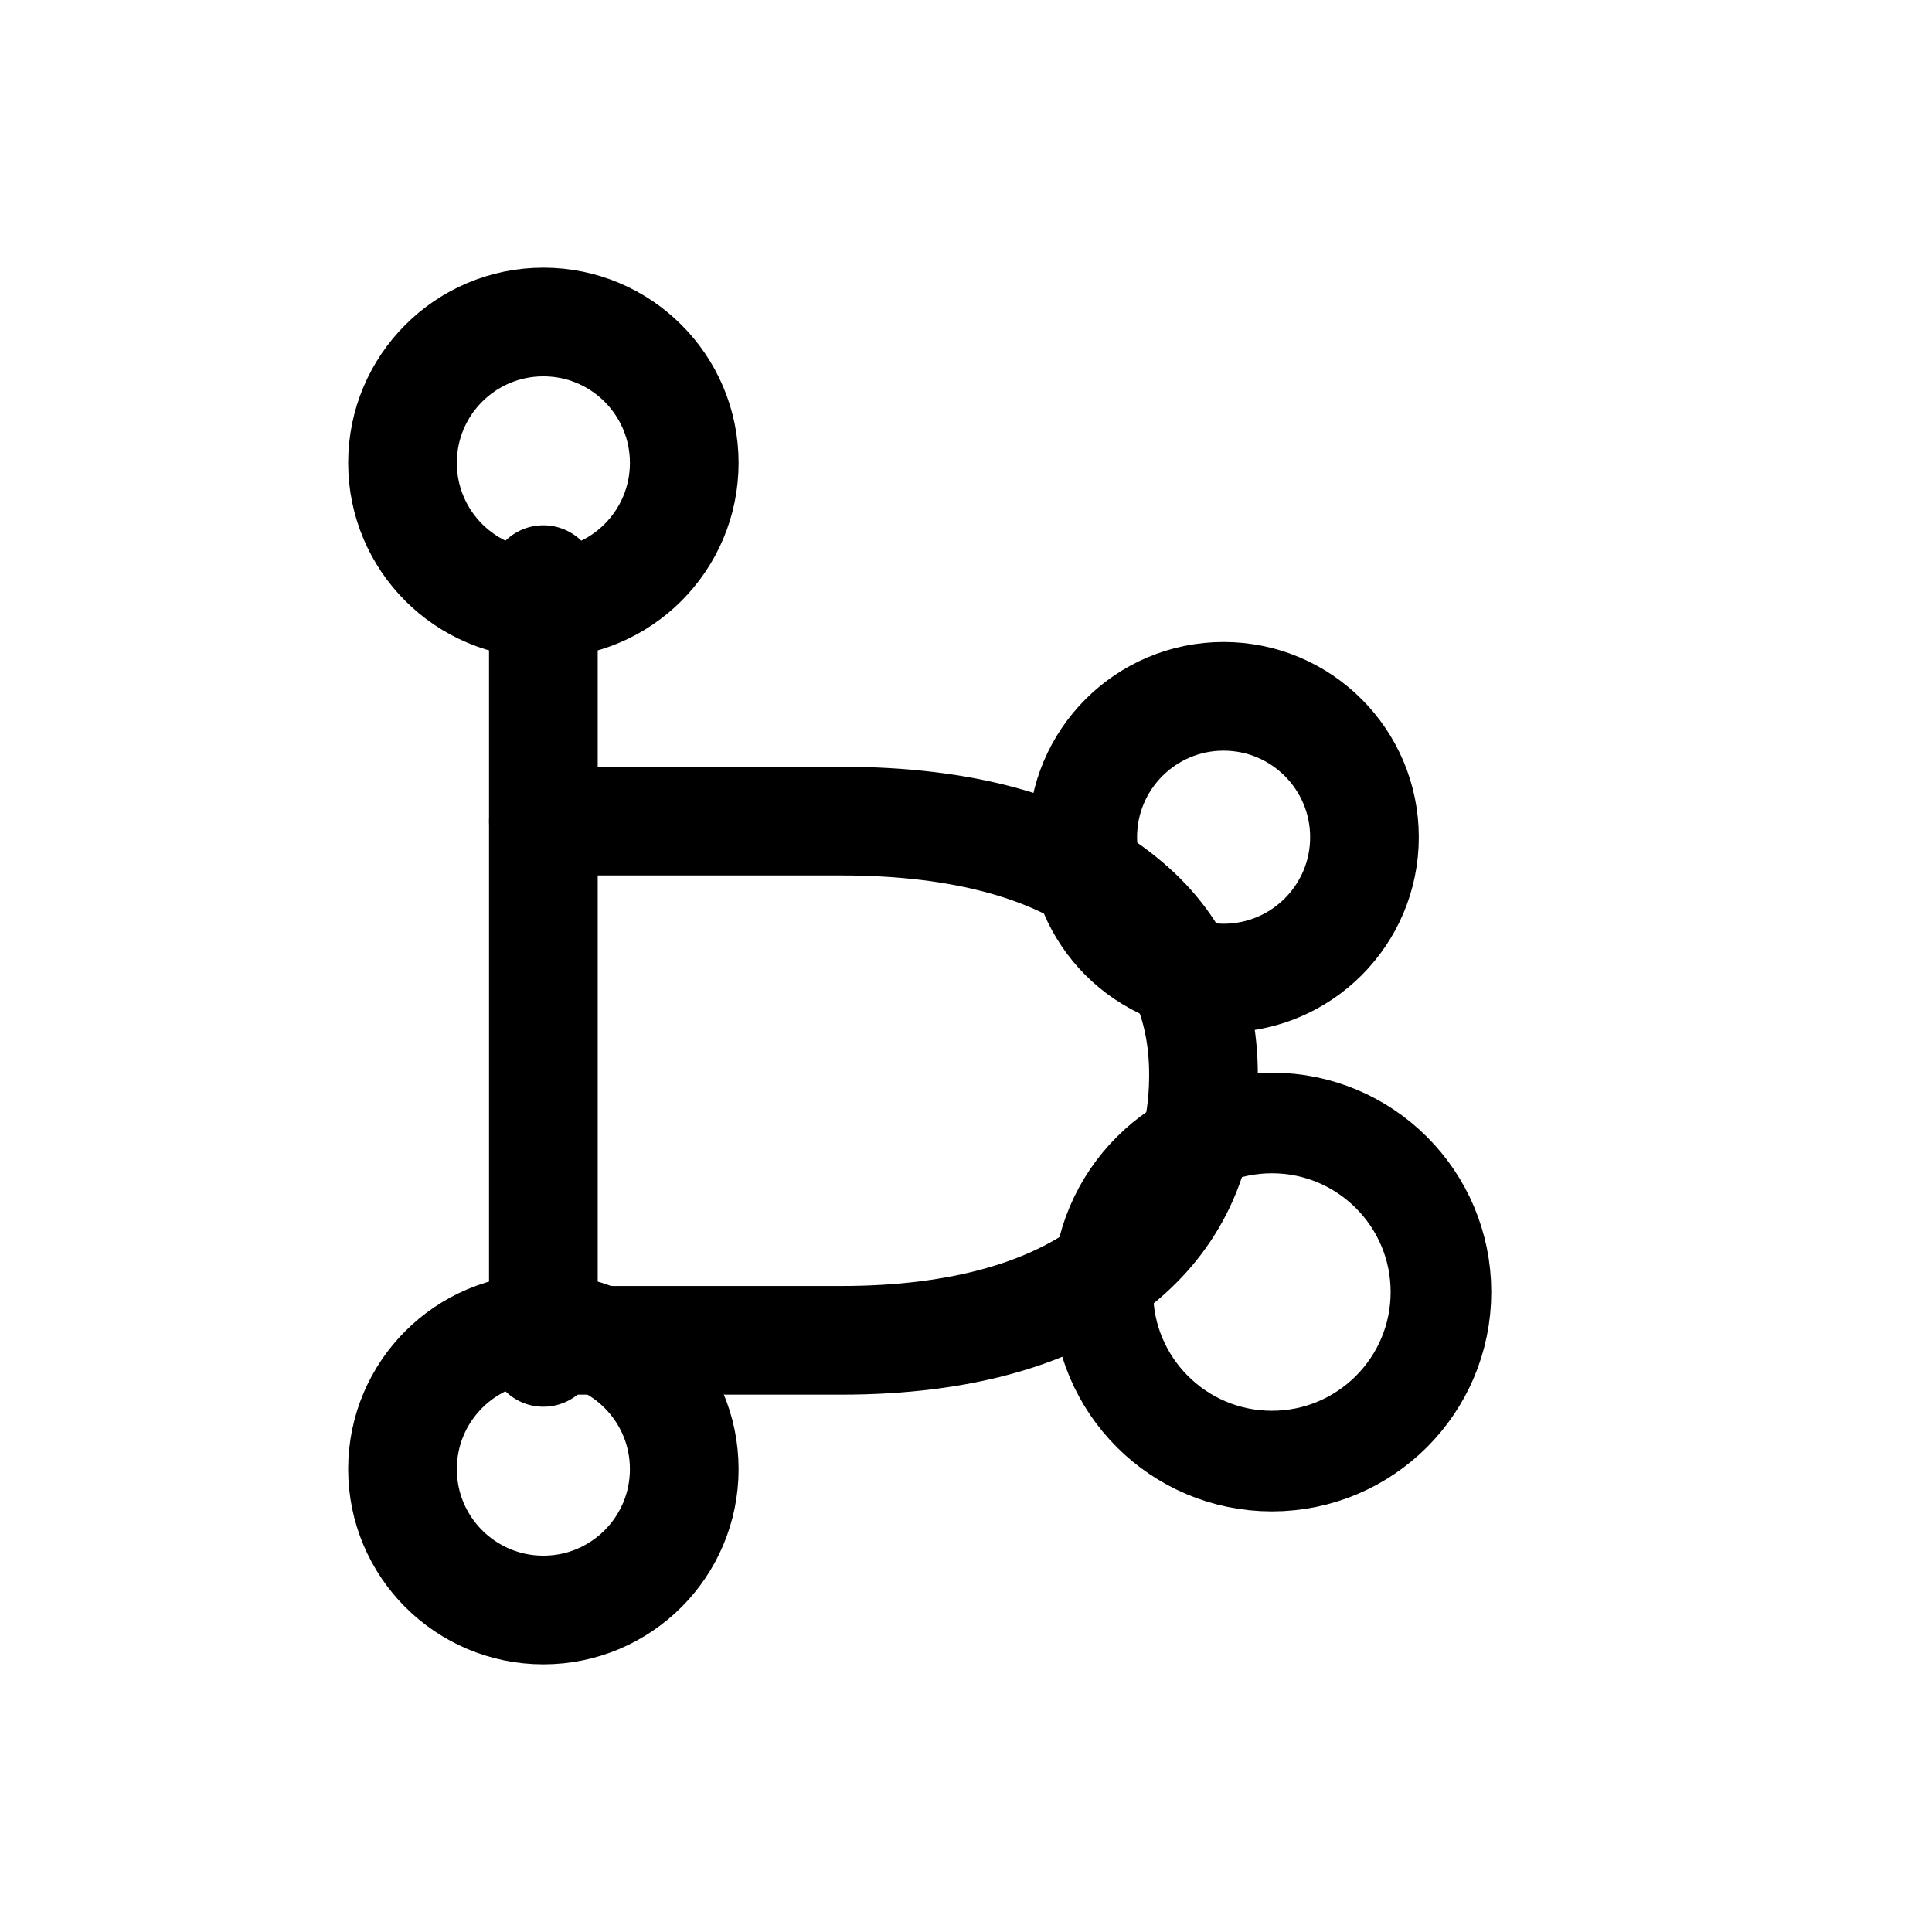
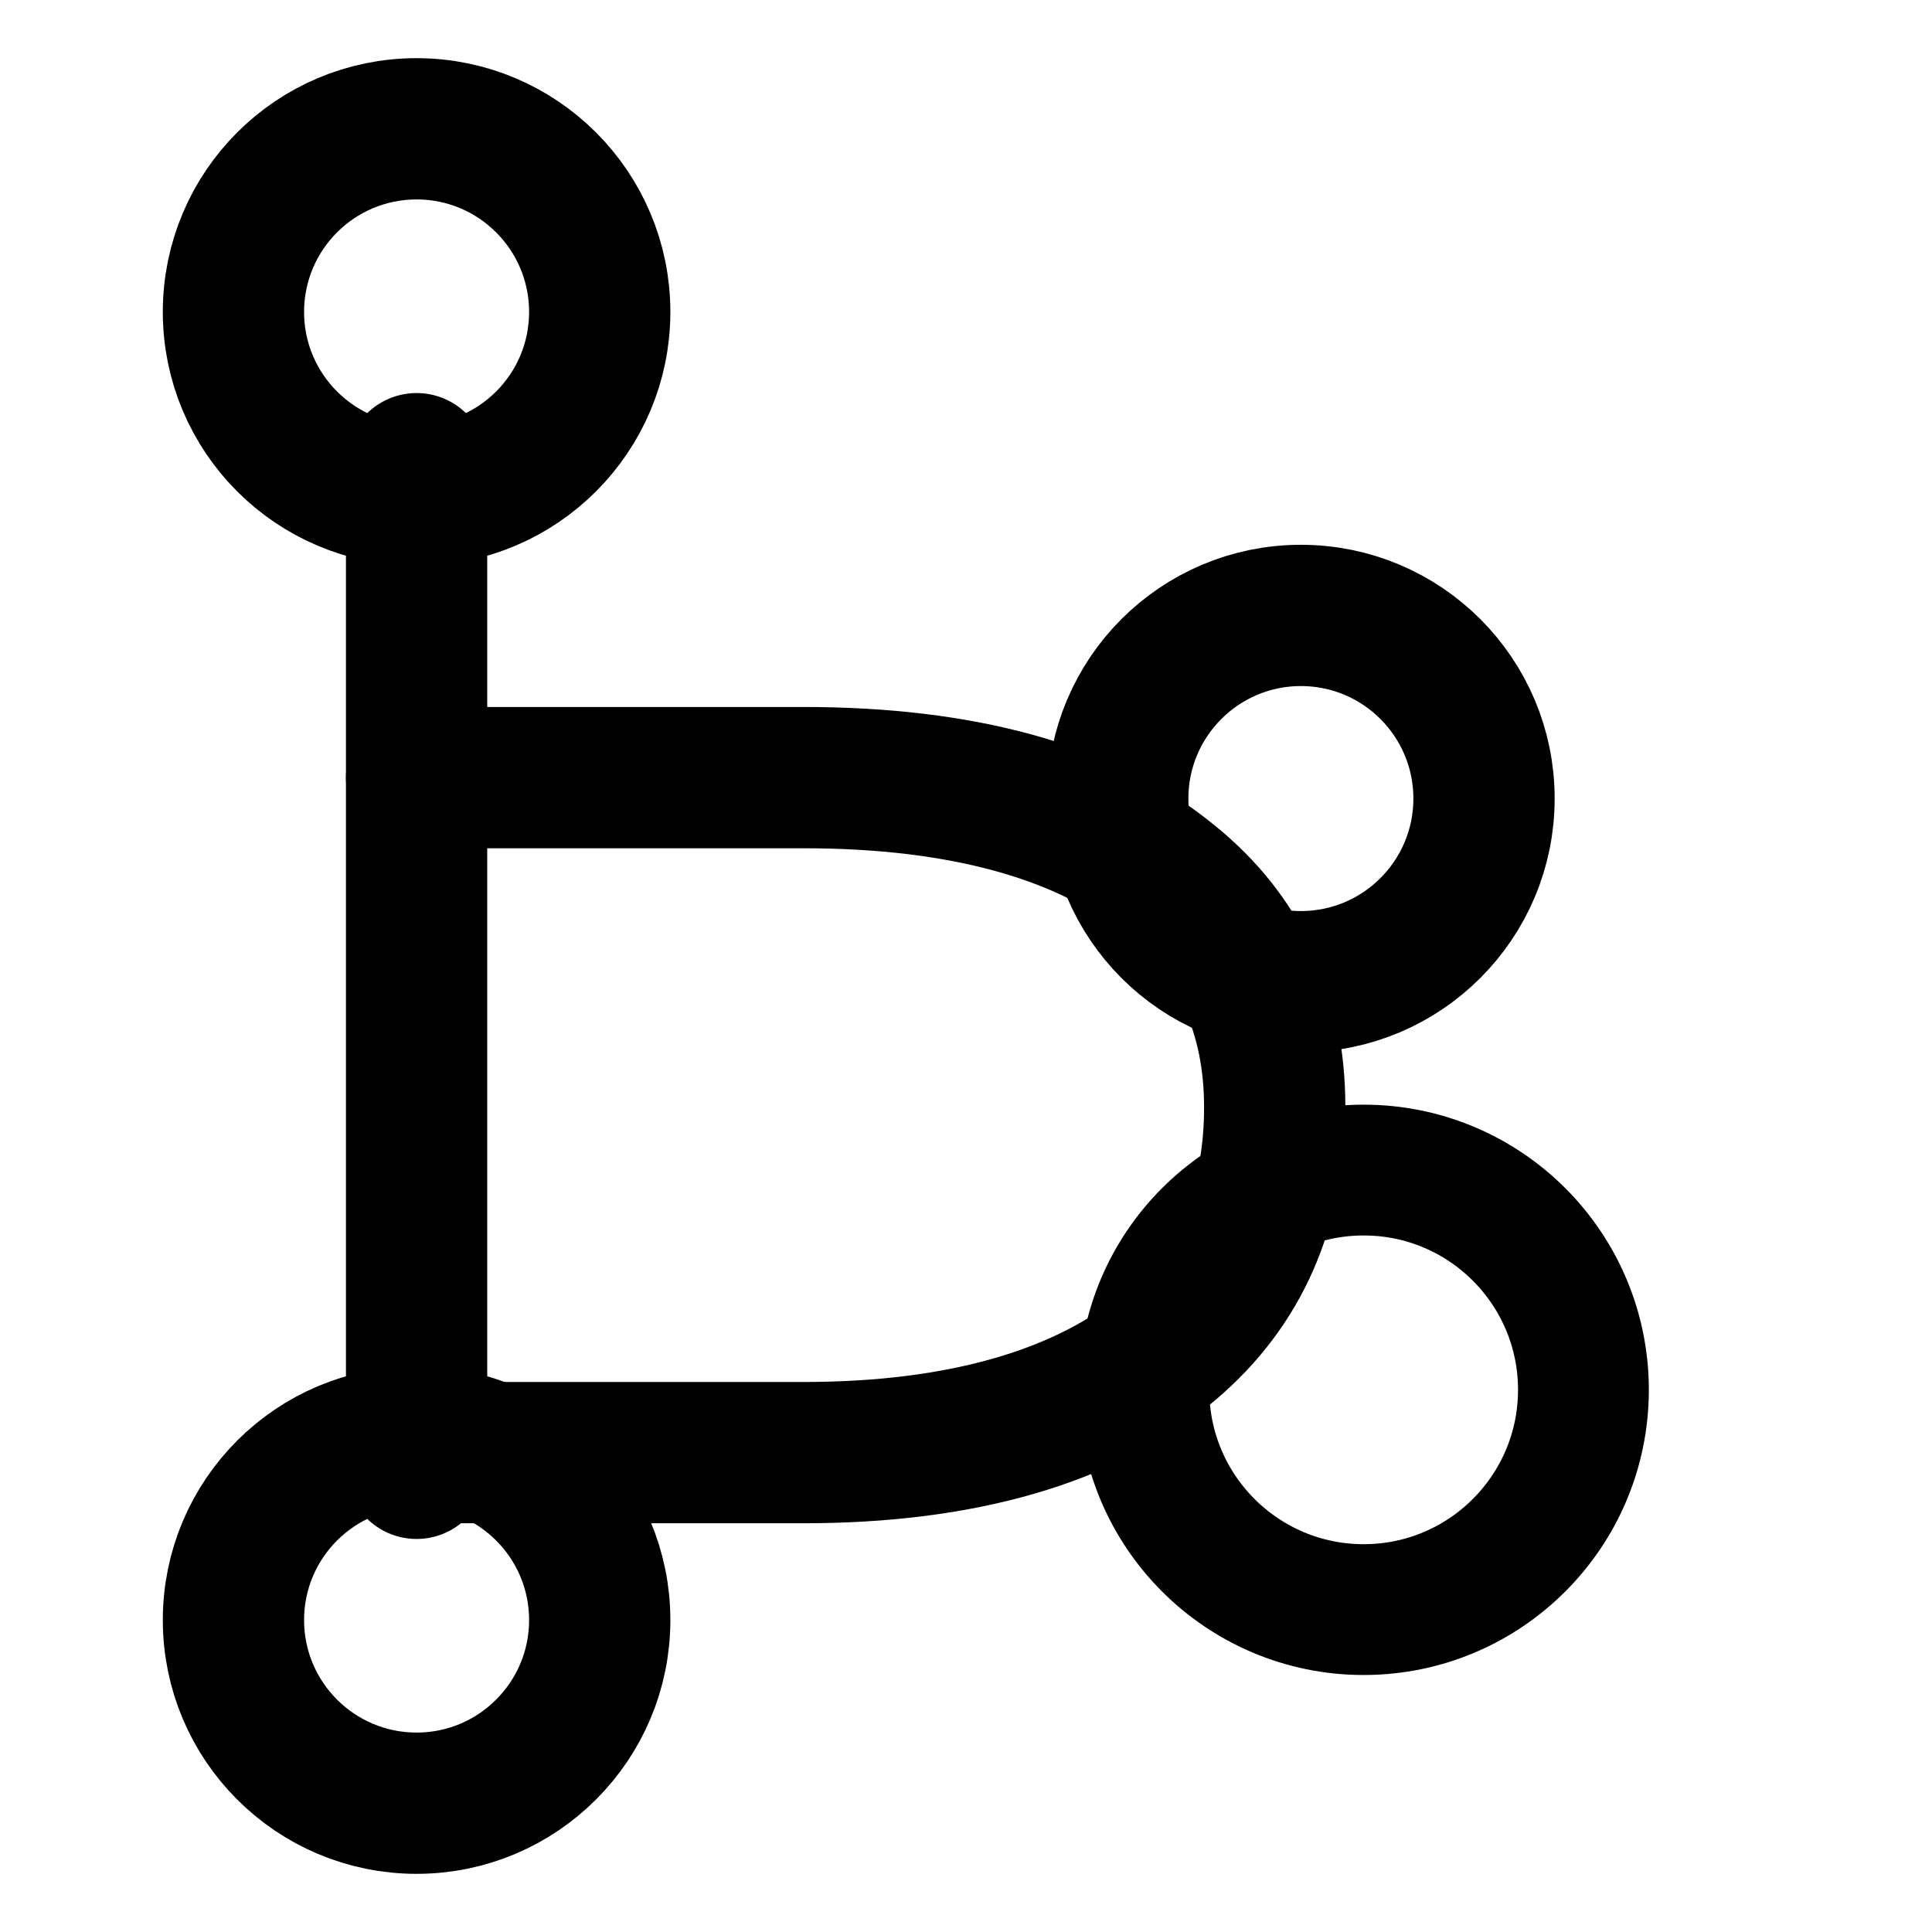
<svg xmlns="http://www.w3.org/2000/svg" width="24" height="24" viewBox="0 0 24 24" fill="none">
-   <path d="M6.75 7.2V16.8" stroke="currentColor" stroke-width="1.35" stroke-linecap="round" stroke-linejoin="round" />
-   <path d="M6.75 10.2H10.45C11.95 10.2 13.15 10.52 13.95 11.18C14.62 11.72 14.95 12.45 14.95 13.35C14.95 14.3 14.62 15.06 13.95 15.63C13.15 16.31 11.95 16.65 10.45 16.65H6.75" stroke="currentColor" stroke-width="1.35" stroke-linecap="round" stroke-linejoin="round" />
-   <circle cx="6.75" cy="5.75" r="1.75" stroke="currentColor" stroke-width="1.35" />
-   <circle cx="6.75" cy="18.25" r="1.75" stroke="currentColor" stroke-width="1.35" />
-   <circle cx="15.2" cy="10.4" r="1.75" stroke="currentColor" stroke-width="1.35" />
-   <circle cx="15.8" cy="16.05" r="2.1" stroke="currentColor" stroke-width="1.25" />
+   <g transform="translate(12 12) scale(1.3) translate(-12 -12)">
+     <path d="M6.75 7.2V16.8" stroke="currentColor" stroke-width="1.35" stroke-linecap="round" stroke-linejoin="round" />
+     <path d="M6.75 10.2H10.45C11.95 10.2 13.15 10.52 13.95 11.18C14.62 11.72 14.95 12.45 14.95 13.35C14.95 14.3 14.62 15.06 13.95 15.63C13.15 16.31 11.95 16.65 10.45 16.65H6.75" stroke="currentColor" stroke-width="1.35" stroke-linecap="round" stroke-linejoin="round" />
+     <circle cx="6.75" cy="5.75" r="1.75" stroke="currentColor" stroke-width="1.35" />
+     <circle cx="6.75" cy="18.25" r="1.75" stroke="currentColor" stroke-width="1.35" />
+     <circle cx="15.2" cy="10.4" r="1.75" stroke="currentColor" stroke-width="1.35" />
+     <circle cx="15.8" cy="16.05" r="2.1" stroke="currentColor" stroke-width="1.25" />
+   </g>
</svg>
